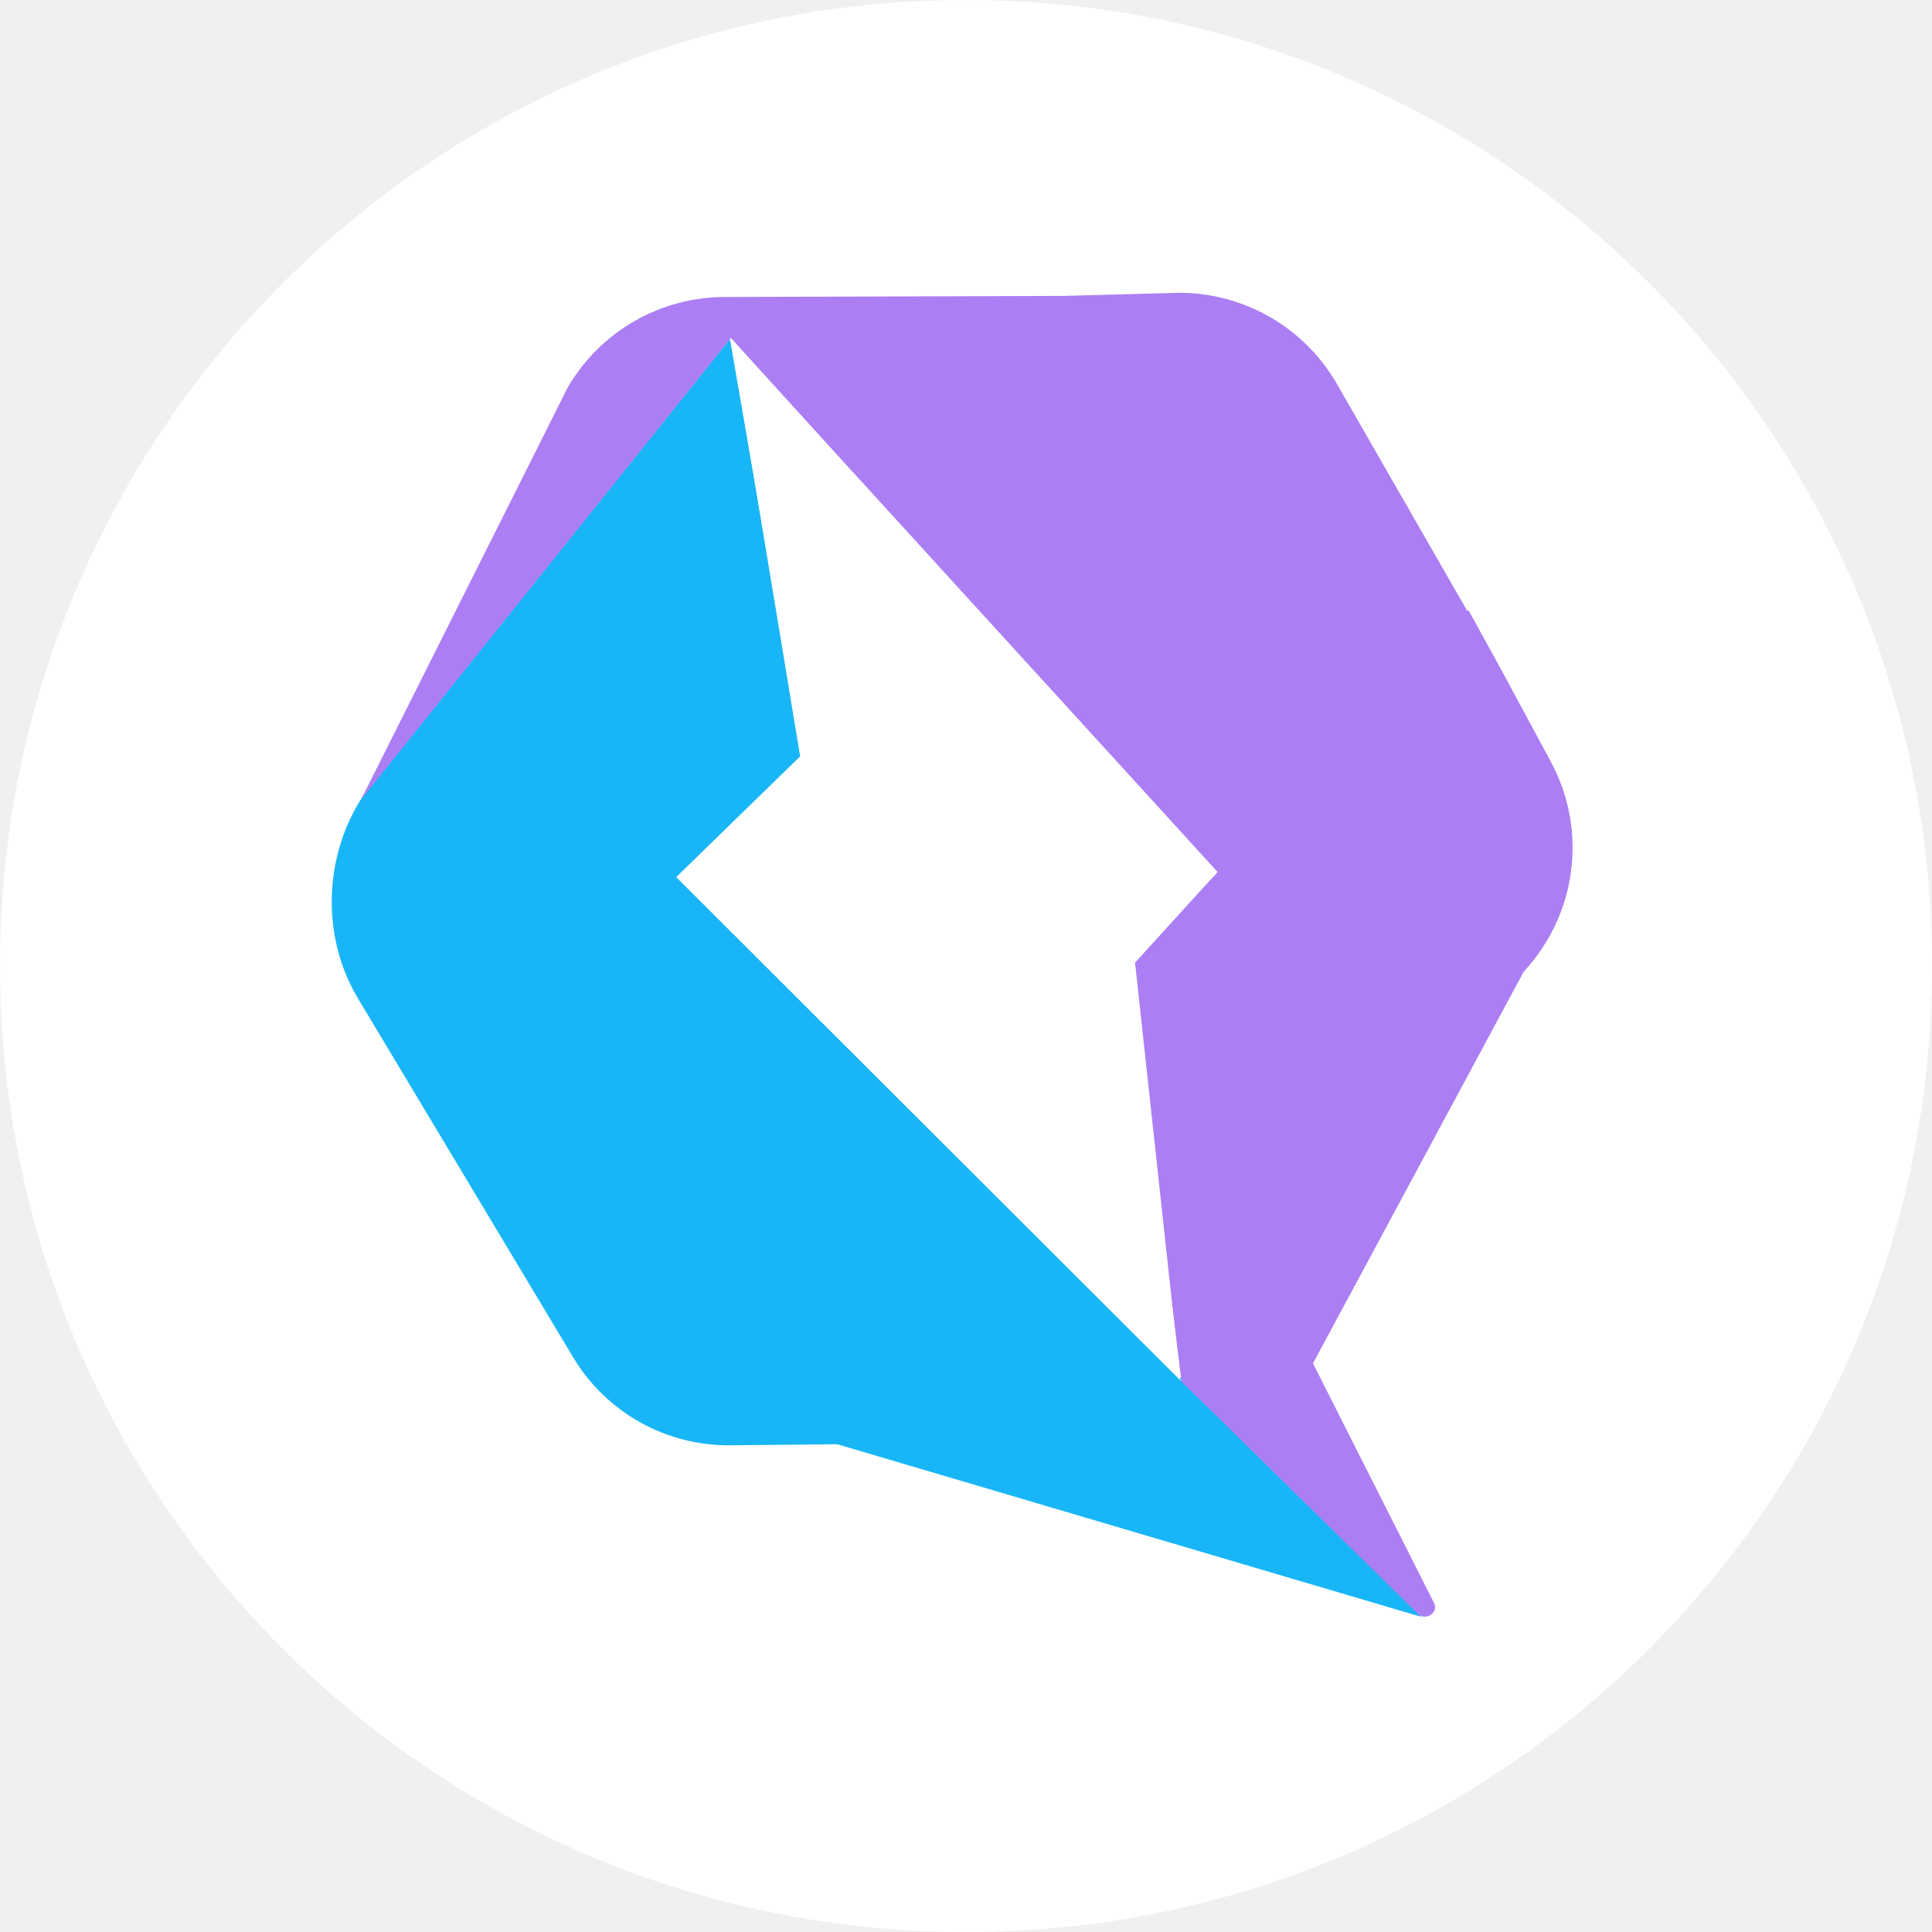
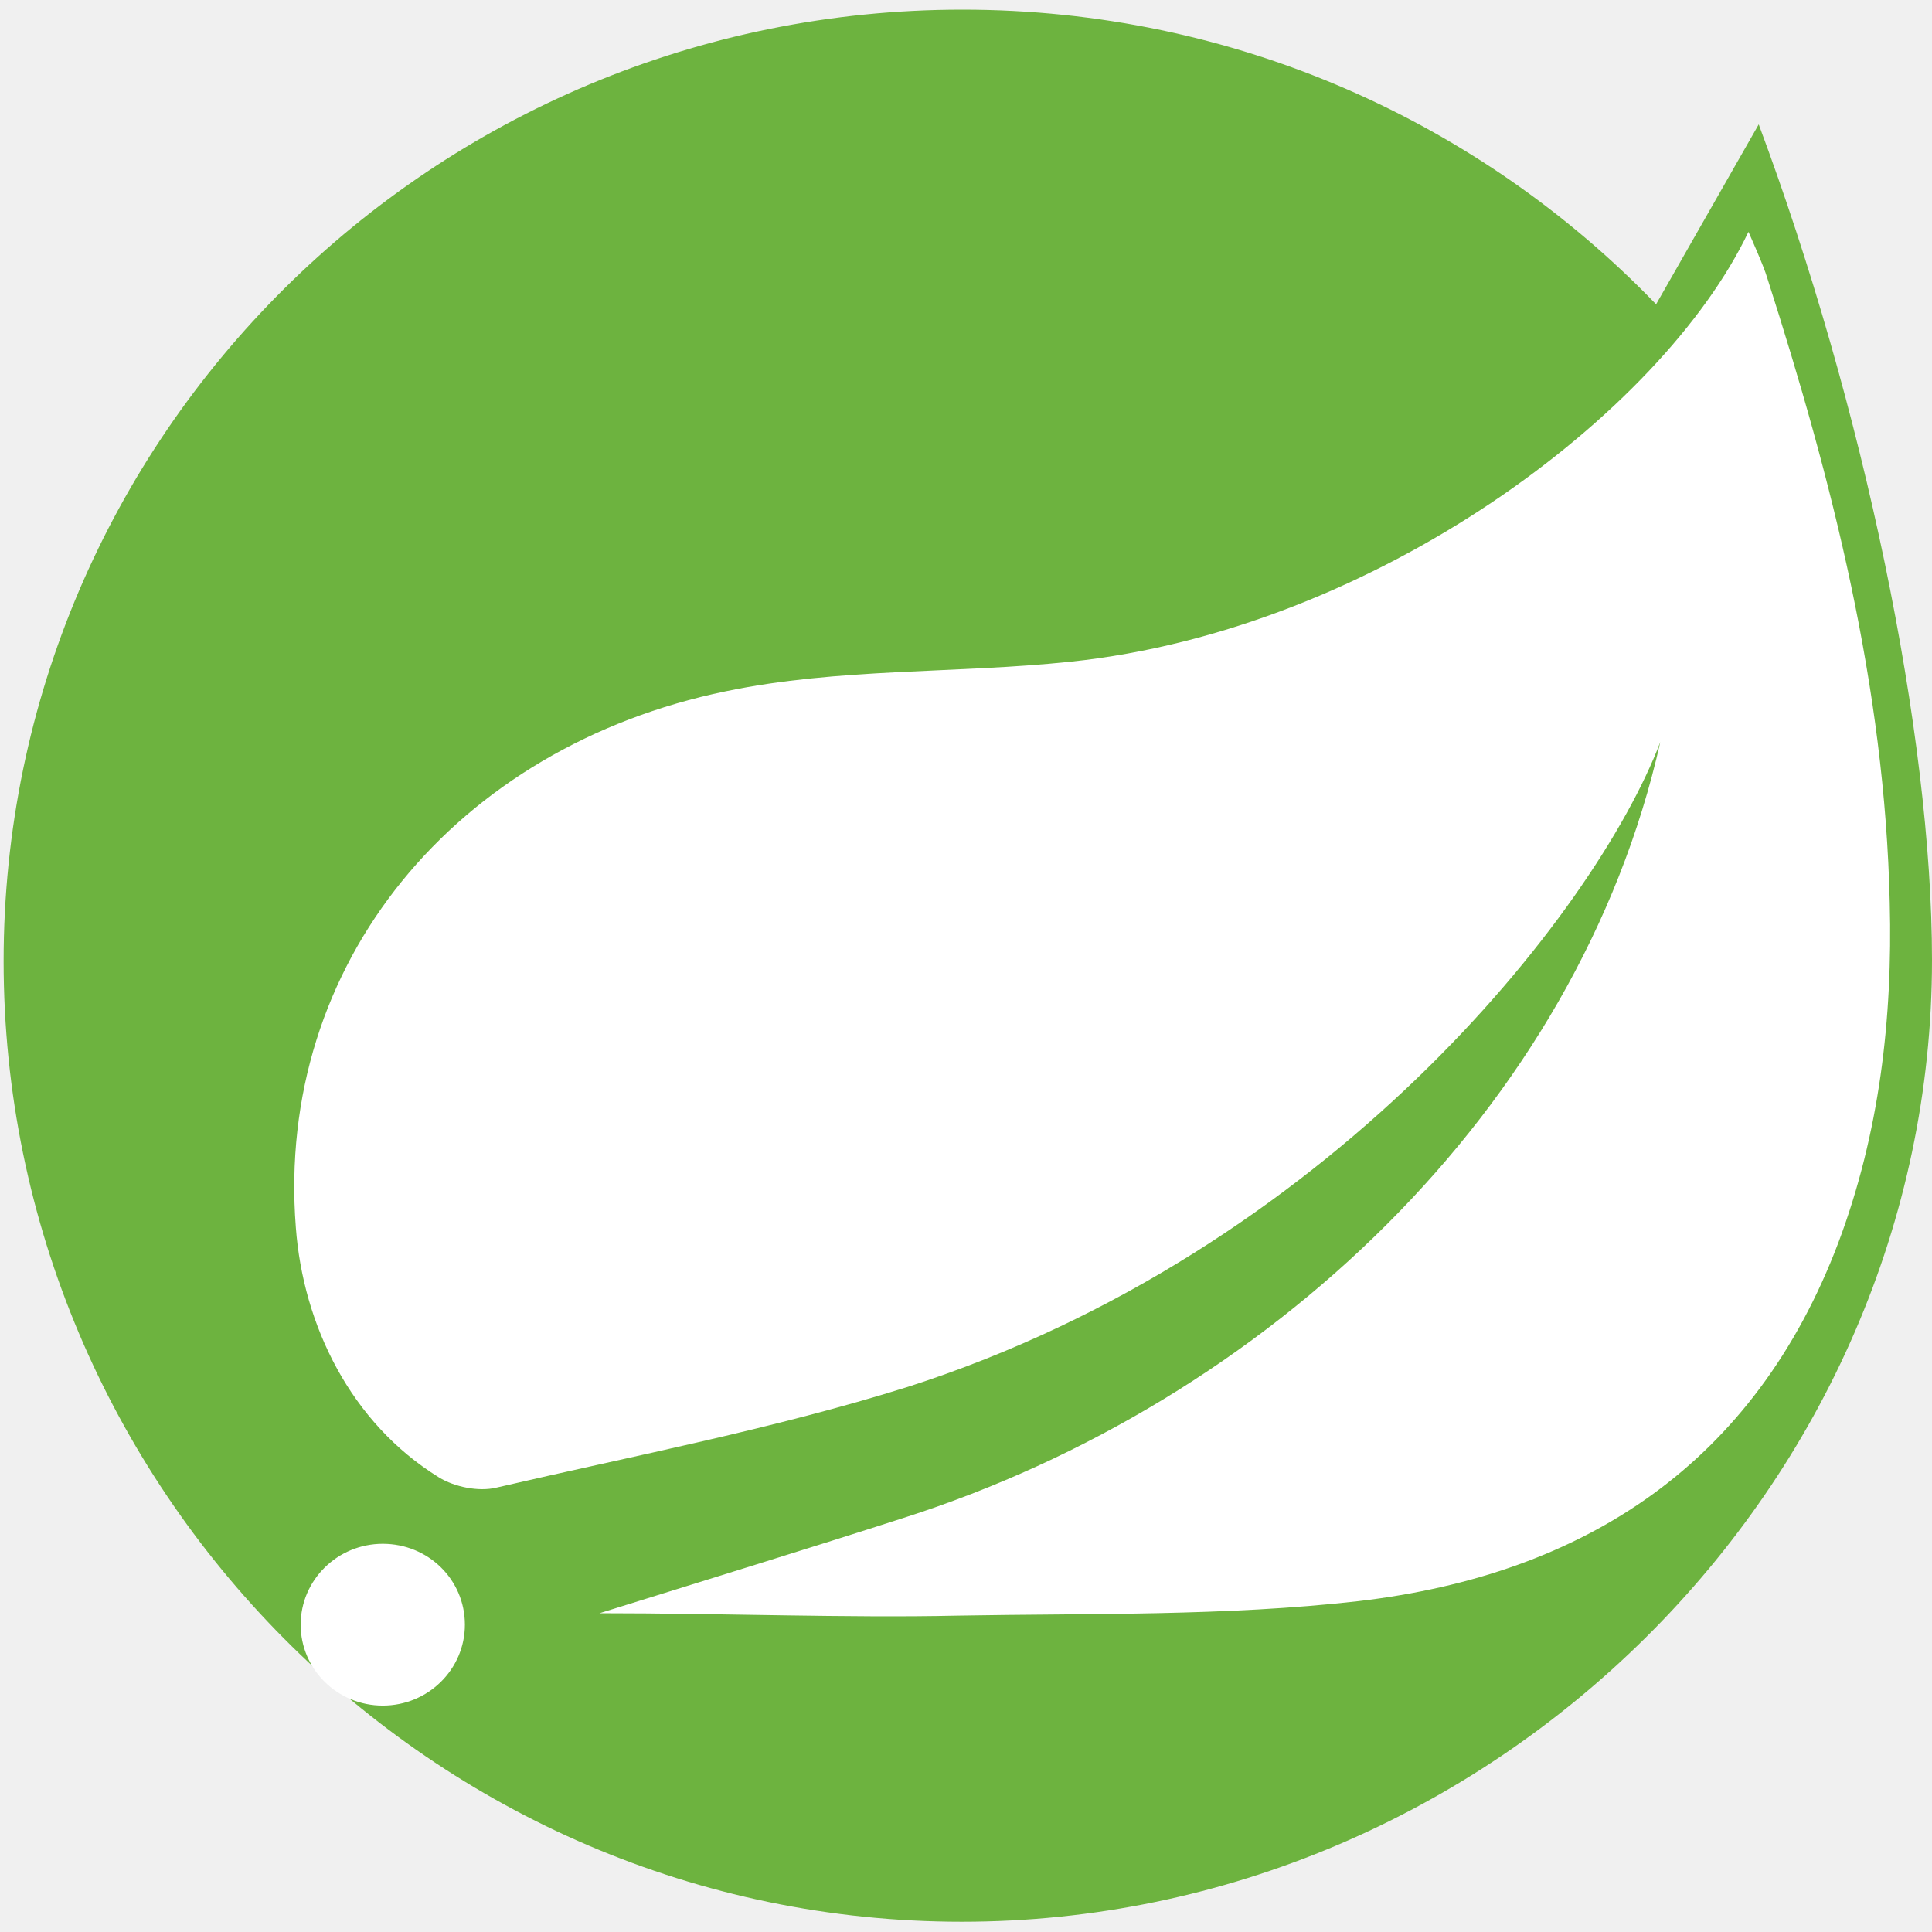
- <svg xmlns="http://www.w3.org/2000/svg" fill="none" viewBox="0 0 500 500">
-   <g clip-path="url(#a)">
-     <circle cx="250" cy="250" r="250" fill="#fff" />
-     <path fill="#18B6F6" d="m367.87 418.45-61.17-61.18-.94.13v-.67L175.7 227.53l32.05-31.13L188.9 87.73 99.56 199.09c-15.22 15.42-18.03 40.51-7.08 59.03l55.83 93.11a46.82 46.82 0 0 0 40.73 22.81l27.65-.27 151.18 44.68Z" />
-     <path fill="#AC7EF4" d="m401.25 196.94-12.29-22.81-6.41-11.67-2.54-4.56-.26.26-33.66-58.63a47.07 47.07 0 0 0-41.27-23.75l-29.51.8-88.01.28a47.07 47.07 0 0 0-40.33 23.34L93.4 207l95.76-119.54L314.7 226.19l-22.3 22.67 13.35 108.54.13-.26v.26h-.26l.26.27 10.42 10.2 50.62 49.78c2.13 2 5.6-.4 4.13-2.96l-31.25-61.85 54.5-101.3 1.73-2c.67-.81 1.33-1.62 1.87-2.42a46.8 46.8 0 0 0 3.34-50.18Z" />
-     <path fill="#fff" d="M315.1 225.65 189.18 87.6l17.9 108.14L175 227l130.5 130.27-11.75-108.14 21.37-23.48Z" />
-   </g>
-   <defs>
-     <clipPath id="a">
-       <path fill="#fff" d="M0 0h500v500H0z" />
-     </clipPath>
-   </defs>
+ <svg xmlns="http://www.w3.org/2000/svg" t="1686197673772" class="icon" viewBox="0 0 1024 1024" version="1.1" p-id="4512" width="200" height="200">
+   <path d="M509.76 1018.56C229.12 1018.56 1.92 788.16 1.92 509.44 1.92 231.04 229.44 5.12 510.08 5.12c144.64 0 274.88 59.84 367.68 156.16l54.4-95.36C987.84 215.04 1024 389.12 1024 508.8c0 278.4-233.6 509.76-514.24 509.76z" fill="#6DB33F" p-id="4513" />
+   <path d="M317.76 855.04c54.4-16.96 112.64-34.88 161.28-50.56 192-61.44 357.12-216.32 400.96-411.2-34.88 91.52-176.64 270.4-398.72 341.76-71.36 22.4-145.28 36.48-218.24 53.44-9.28 2.24-22.08-0.32-30.4-5.44-46.72-28.8-72-80.64-75.84-132.48-10.88-140.16 85.12-254.72 227.84-284.16 59.84-12.48 121.6-9.28 182.72-15.68 161.6-16.96 313.6-131.84 359.36-227.84 0 0 8.32 18.56 9.92 24.32 34.56 107.84 62.4 216.96 64.96 331.2 1.6 61.44-5.44 122.24-27.2 180.16-44.16 116.8-134.08 176-254.4 190.08-70.4 8-141.76 6.4-212.8 7.68-57.6 1.28-124.48-1.28-189.44-1.28M246.4 861.12c0 23.68-19.52 42.88-43.52 42.88s-43.52-19.2-43.52-42.88c0-23.68 19.52-42.88 43.52-42.88s43.52 18.88 43.52 42.88" fill="#FFFFFF" p-id="4514" />
</svg>
